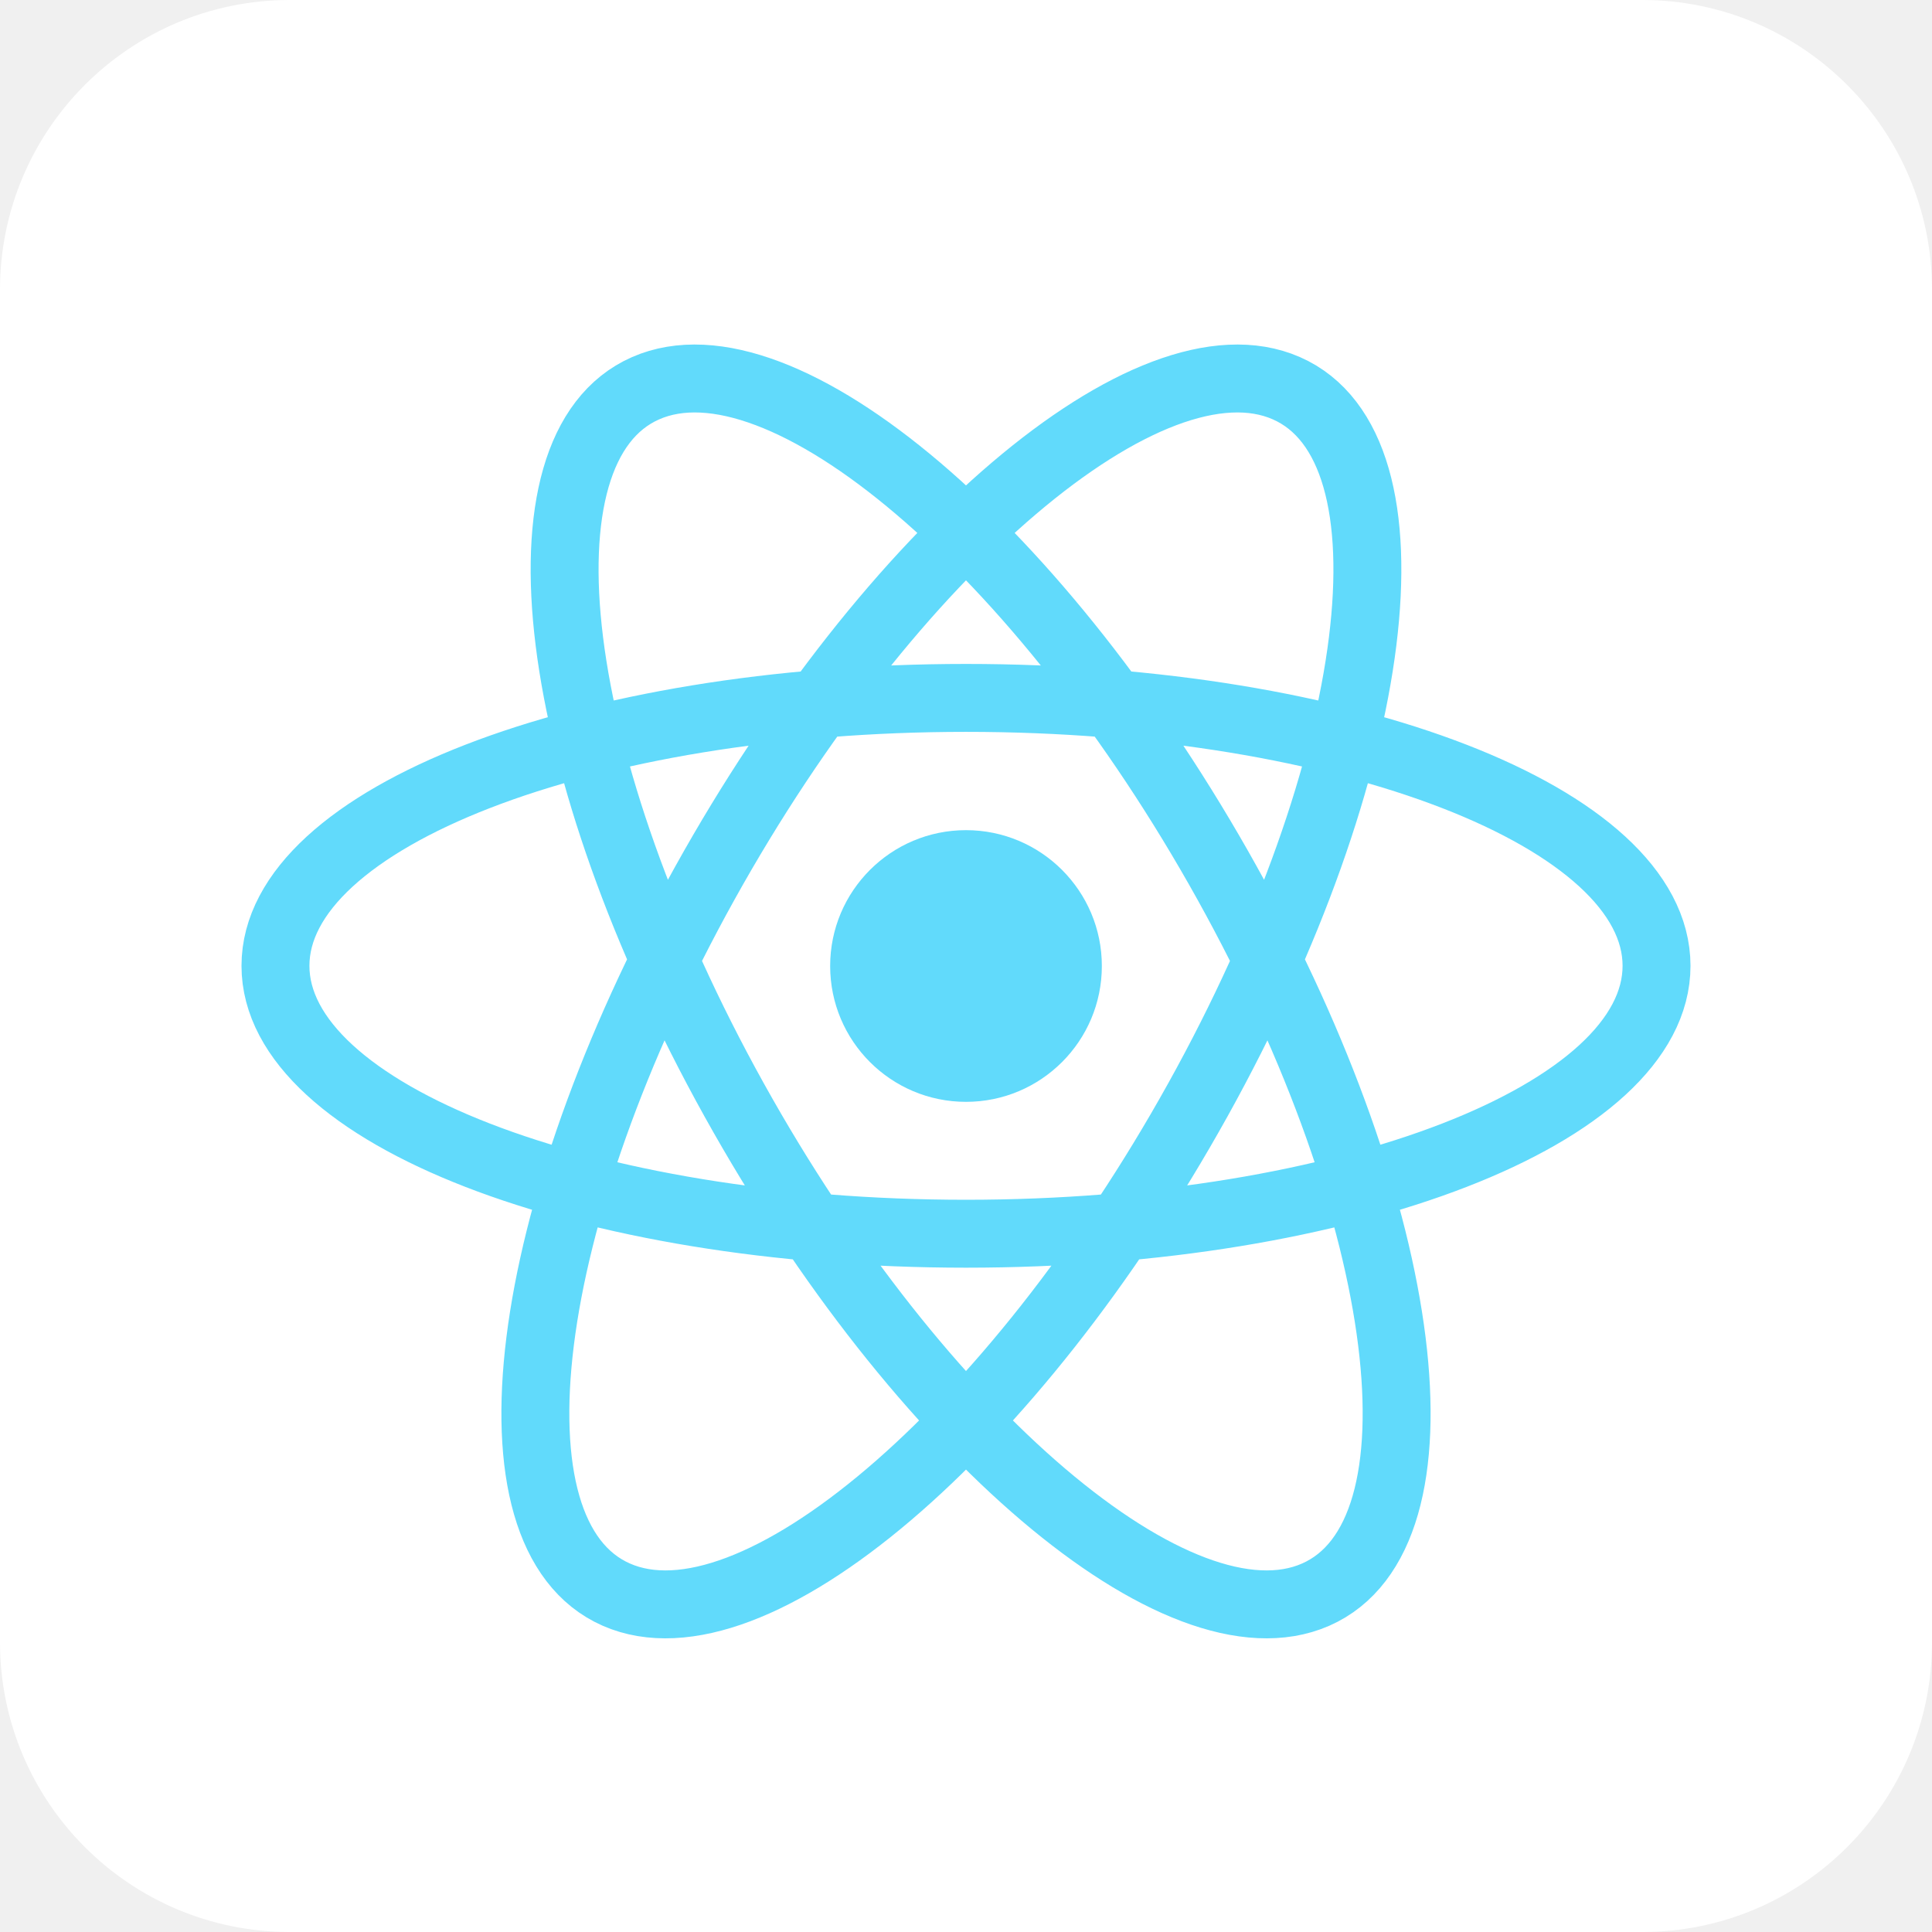
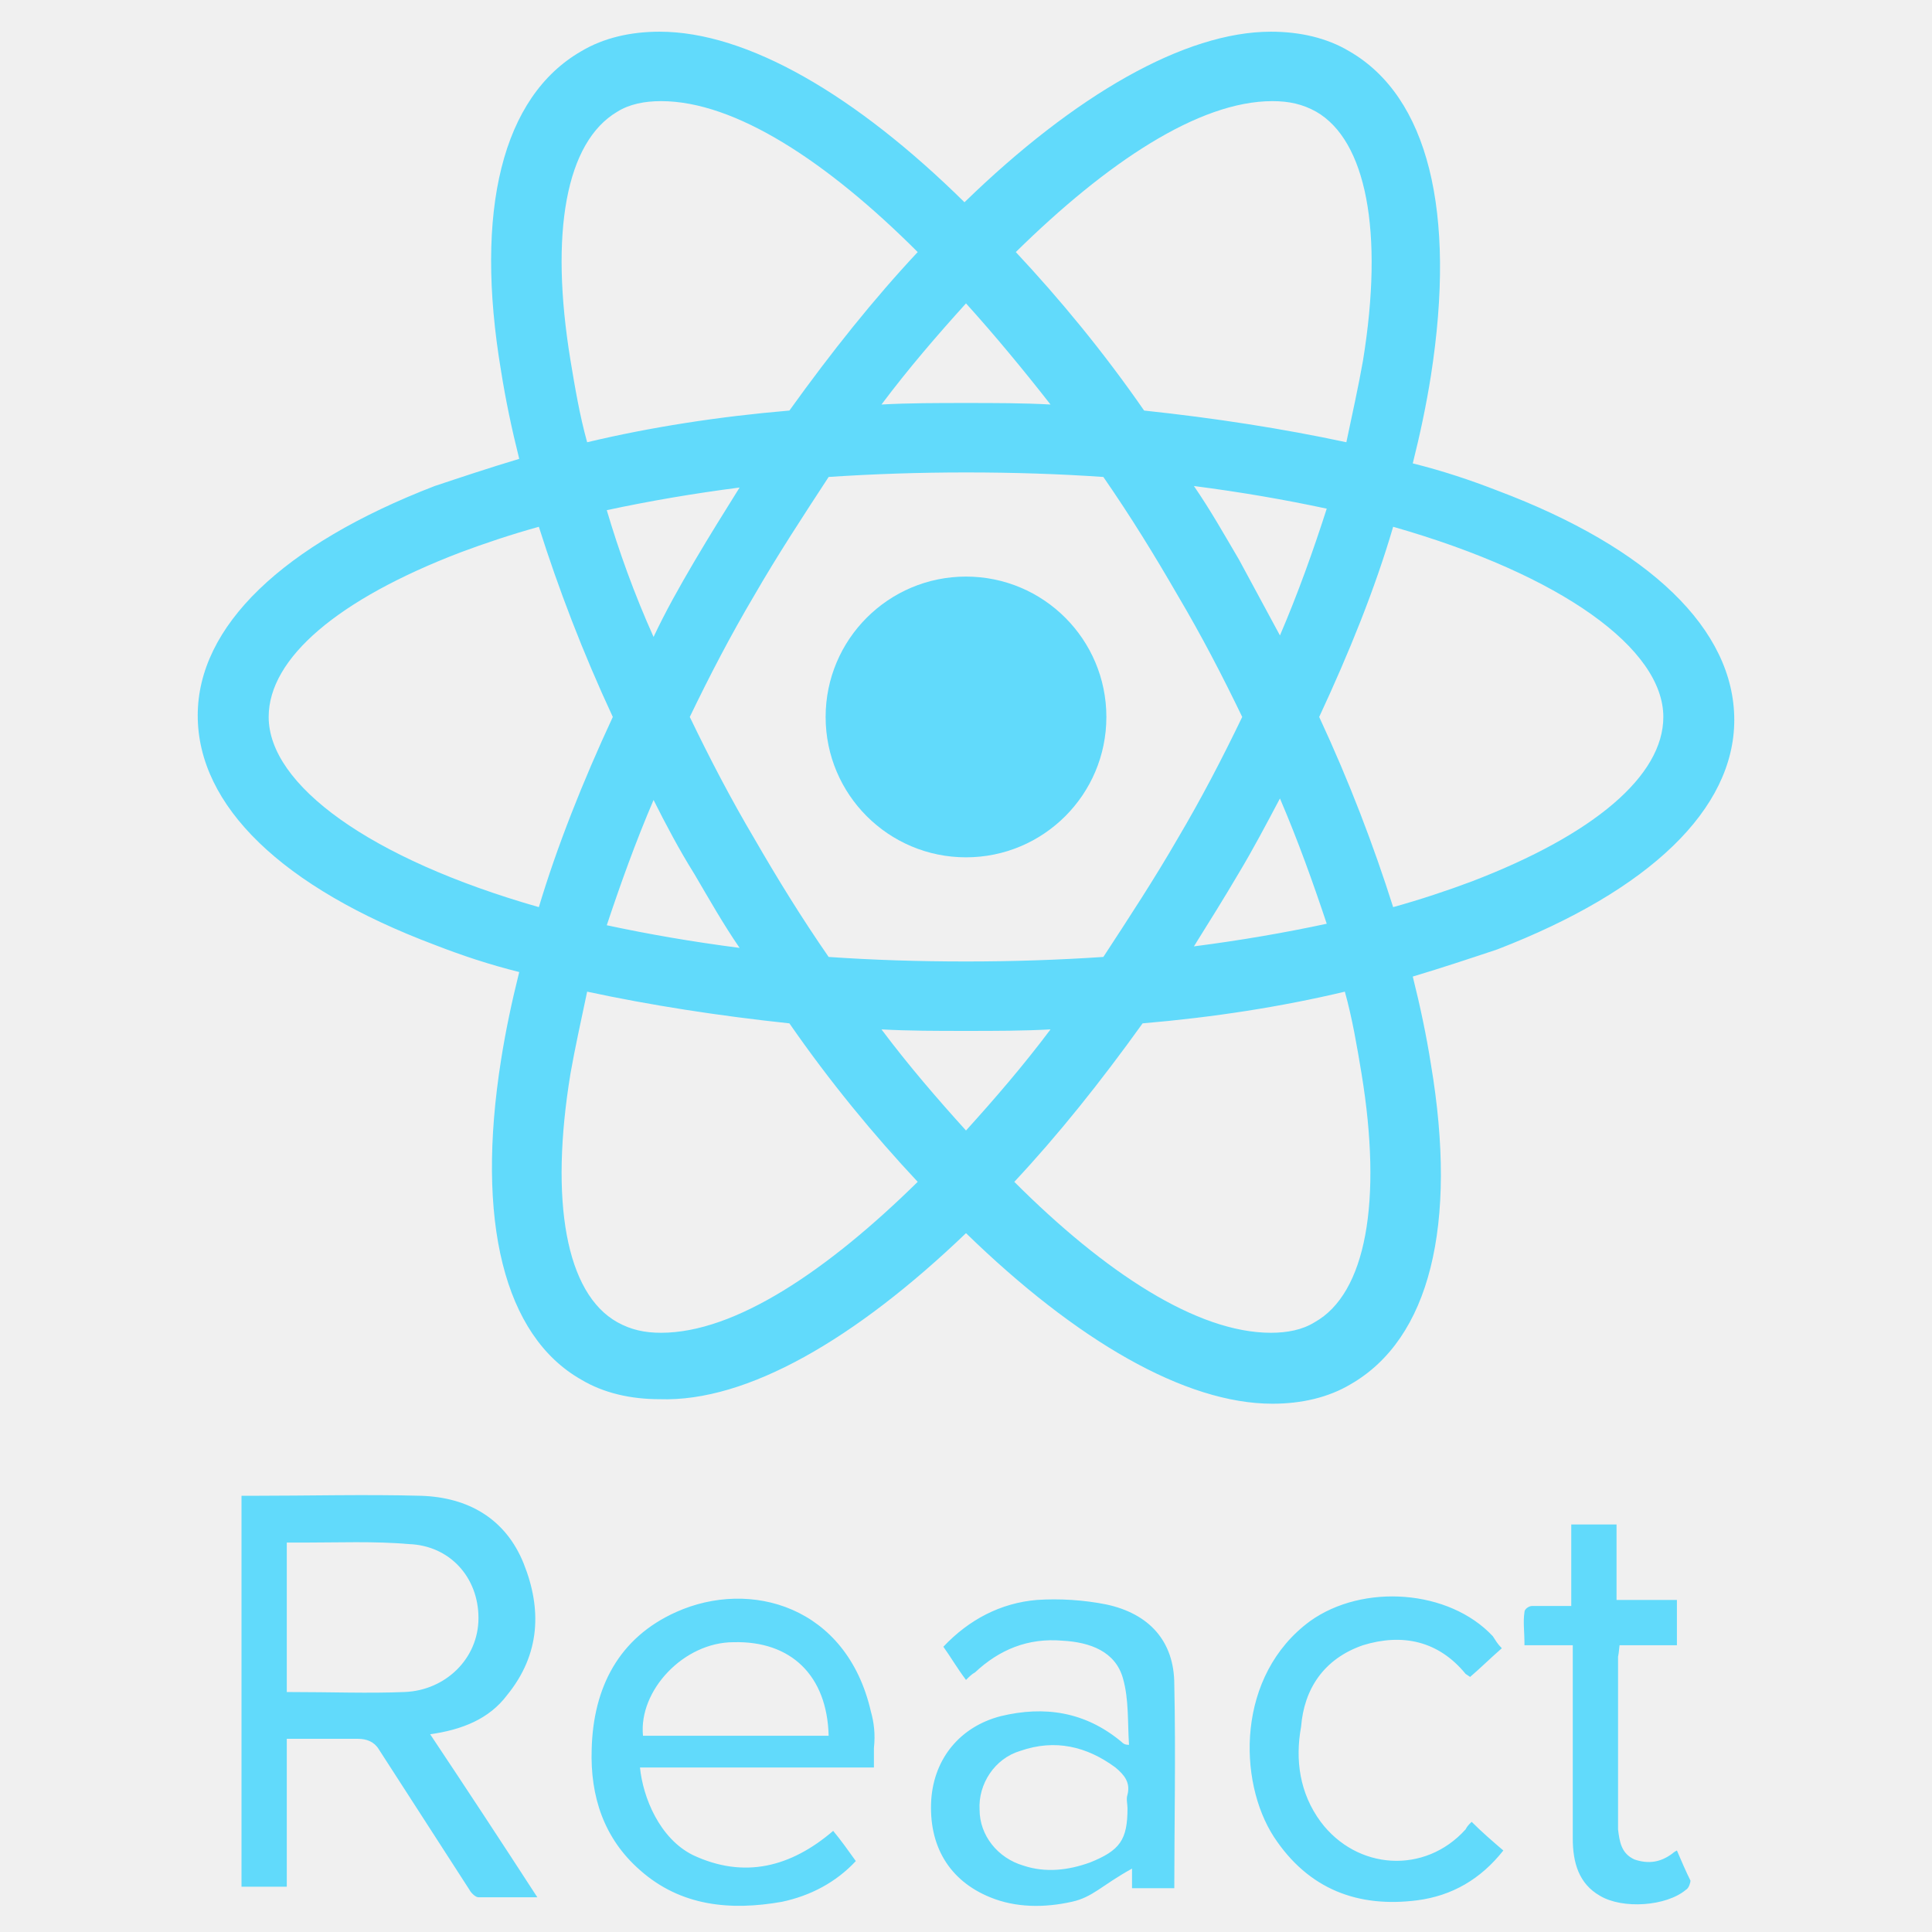
- <svg xmlns="http://www.w3.org/2000/svg" aria-label="React" role="img" viewBox="0 0 512 512">
-   <rect width="512" height="512" rx="15%" fill="#fff" />
-   <circle cx="256" cy="256" r="36" fill="#61dafb" />
-   <path stroke="#61dafb" stroke-width="18" fill="none" d="M317.47 291.43a71 183 30 1 0-.05.09zm-122.89.09a183 71 60 1 0-.05-.09zm61.47 35.43a183 71 0 1 0-.1 0z" />
+ <svg xmlns="http://www.w3.org/2000/svg" viewBox="0 0 128 128">
+   <g fill="#61DAFB">
+     <circle cx="64" cy="47.5" r="9.3" />
+     <path d="M64 81.7C71.3 88.8 78.5 93 84.3 93c1.9 0 3.7-.4 5.2-1.3 5.2-3 7.1-10.5 5.3-21.2-.3-1.9-.7-3.8-1.2-5.8 2-.6 3.8-1.2 5.6-1.8 10.1-3.9 15.7-9.3 15.7-15.2 0-6-5.6-11.4-15.7-15.2-1.8-.7-3.6-1.3-5.6-1.8.5-2 .9-3.9 1.2-5.8 1.7-10.9-.2-18.5-5.4-21.5-1.5-.9-3.3-1.3-5.2-1.3-5.7 0-13 4.2-20.3 11.3C56.7 6.3 49.5 2.1 43.7 2.1c-1.9 0-3.7.4-5.2 1.3-5.2 3-7.1 10.5-5.3 21.2.3 1.9.7 3.8 1.2 5.8-2 .6-3.8 1.2-5.6 1.8-10.1 3.9-15.7 9.3-15.7 15.2 0 6 5.6 11.4 15.7 15.2 1.8.7 3.6 1.3 5.6 1.8-.5 2-.9 3.9-1.2 5.8-1.7 10.7.2 18.3 5.3 21.2 1.5.9 3.3 1.3 5.2 1.3 5.8.2 13-4 20.3-11zm-5.6-13.5c1.8.1 3.7.1 5.6.1 1.9 0 3.8 0 5.6-.1-1.8 2.4-3.7 4.6-5.6 6.7-1.9-2.1-3.8-4.3-5.6-6.7zM46 57.9c1 1.7 1.9 3.3 3 4.9-3.1-.4-6-.9-8.8-1.5.9-2.7 1.9-5.5 3.1-8.3.8 1.6 1.7 3.3 2.7 4.9zm-5.8-24.1c2.8-.6 5.7-1.1 8.8-1.5-1 1.6-2 3.2-3 4.9-1 1.7-1.9 3.3-2.7 5-1.3-2.9-2.3-5.7-3.1-8.4zm5.5 13.7c1.3-2.7 2.7-5.4 4.3-8.1 1.5-2.6 3.2-5.2 4.9-7.8 3-.2 6-.3 9.1-.3 3.2 0 6.2.1 9.1.3 1.8 2.6 3.4 5.2 4.9 7.8 1.6 2.7 3 5.4 4.3 8.1-1.3 2.7-2.7 5.4-4.3 8.1-1.5 2.6-3.2 5.2-4.9 7.8-3 .2-6 .3-9.1.3-3.2 0-6.2-.1-9.1-.3-1.8-2.6-3.4-5.2-4.9-7.8-1.6-2.7-3-5.4-4.3-8.1zm39.1-5.4l-2.7-5c-1-1.7-1.9-3.3-3-4.9 3.1.4 6 .9 8.8 1.5-.9 2.8-1.9 5.6-3.1 8.4zm0 10.8c1.2 2.8 2.2 5.6 3.1 8.3-2.8.6-5.7 1.1-8.8 1.5 1-1.6 2-3.2 3-4.9.9-1.5 1.8-3.2 2.7-4.9zm2.3 34.7c-.8.5-1.8.7-2.9.7-4.9 0-11-4-17-10 2.9-3.1 5.7-6.6 8.5-10.5 4.7-.4 9.2-1.1 13.4-2.1.5 1.8.8 3.6 1.1 5.4 1.4 8.5.3 14.6-3.1 16.5zm5.2-52.7c11.2 3.2 17.9 8.1 17.9 12.6 0 3.9-4.6 7.8-12.7 10.9-1.6.6-3.4 1.2-5.2 1.7-1.3-4.1-2.9-8.3-4.9-12.6 2-4.3 3.7-8.5 4.9-12.6zm-8-28.2c1.1 0 2 .2 2.9.7 3.3 1.9 4.5 7.9 3.1 16.5-.3 1.7-.7 3.5-1.1 5.4-4.2-.9-8.7-1.6-13.4-2.1-2.7-3.9-5.6-7.4-8.5-10.5 6-5.9 12.1-10 17-10zM69.6 26.8c-1.8-.1-3.7-.1-5.6-.1s-3.8 0-5.6.1c1.8-2.4 3.7-4.6 5.6-6.7 1.9 2.1 3.8 4.4 5.6 6.7zM40.9 7.4c.8-.5 1.8-.7 2.9-.7 4.9 0 11 4 17 10-2.9 3.1-5.7 6.6-8.5 10.5-4.7.4-9.2 1.1-13.4 2.1-.5-1.8-.8-3.6-1.1-5.4-1.4-8.5-.3-14.5 3.1-16.5zm-5.2 52.7C24.5 56.9 17.8 52 17.8 47.5c0-3.9 4.6-7.8 12.7-10.9 1.6-.6 3.4-1.2 5.2-1.7 1.3 4.1 2.9 8.3 4.9 12.6-2 4.3-3.7 8.6-4.9 12.6zm2.1 11c.3-1.7.7-3.5 1.1-5.4 4.2.9 8.7 1.6 13.4 2.1 2.7 3.9 5.6 7.4 8.5 10.5-6 5.9-12.1 10-17 10-1.1 0-2-.2-2.9-.7-3.4-1.9-4.5-8-3.1-16.5zm-4.2 41.2c2.2-2.7 2.3-5.7 1.1-8.7-1.2-3-3.7-4.4-6.8-4.5-3.7-.1-7.5 0-11.2 0H16V125h3v-9.8h4.7c.6 0 1.1.2 1.4.7l6 9.3c.1.2.4.5.6.5h3.9c-2.4-3.7-4.7-7.2-7.1-10.8 2.1-.3 3.9-1 5.1-2.6zm-14.6-.2v-9.9h1.1c2.3 0 4.7-.1 7 .1 2.7.1 4.6 2.2 4.6 4.9s-2.2 4.8-4.9 4.9c-2.4.1-4.8 0-7.8 0zm38.7 1.3c-1.6-7-8-8.8-12.9-6.6-3.8 1.7-5.5 5-5.6 9.1-.1 3.1.8 5.9 3.2 8 2.7 2.4 6 2.7 9.4 2.1 1.9-.4 3.6-1.3 4.9-2.7-.5-.7-1-1.4-1.5-2-2.8 2.4-5.9 3.2-9.3 1.6-2.2-1.1-3.3-3.8-3.5-5.8h15.5v-1.3c.1-.9 0-1.7-.2-2.4zM42.6 115c-.3-3 2.7-6.2 6-6.2 3.8-.1 6.2 2.2 6.3 6.2H42.6zm30.7-8.7c-1.5-.3-3.1-.4-4.6-.3-2.4.2-4.5 1.3-6.2 3.1.5.7.9 1.4 1.5 2.2.2-.2.4-.4.6-.5 1.6-1.5 3.5-2.3 5.8-2.1 1.8.1 3.5.7 4 2.5.4 1.4.3 2.9.4 4.4-.3 0-.4-.1-.5-.2-2.4-2-5.1-2.4-8-1.7-2.7.7-4.4 2.8-4.6 5.5-.2 3.1 1.2 5.4 3.9 6.5 1.7.7 3.6.7 5.4.3 1.4-.3 2-1.1 4-2.2v1.3h2.8c0-4 .1-8.9 0-13.5 0-2.9-1.7-4.7-4.5-5.3zm1.4 12.6c-.1.3 0 .6 0 .9 0 2.1-.5 2.8-2.5 3.6-1.4.5-2.9.7-4.4.2-1.7-.5-2.9-2-2.9-3.7-.1-1.7 1-3.4 2.7-3.9 2.3-.8 4.4-.3 6.3 1.1.6.5 1 1 .8 1.8zm15.6-9.9c2.6-.8 5-.3 6.8 1.9l.3.2c.7-.6 1.3-1.2 2.1-1.9-.3-.3-.4-.5-.6-.8-2.9-3.1-8.6-3.5-12.1-1-4.9 3.6-4.8 10.6-2.4 14.3 2.3 3.5 5.6 4.7 9.5 4.2 2.3-.3 4.2-1.4 5.7-3.3-.7-.6-1.4-1.2-2.1-1.9-.2.2-.3.3-.4.5-2.7 3-7.2 2.7-9.6-.5-1.4-1.9-1.7-4.1-1.3-6.3.2-2.5 1.5-4.5 4.1-5.4zm20.8 13.6c-.2.1-.3.2-.3.2-.8.6-1.6.7-2.5.4-.9-.4-1-1.2-1.1-2v-11.4c0-.2 0 .2.1-.8h3.8v-3h-4v-5h-3v5.4h-2.6c-.2 0-.5.2-.5.4-.1.7 0 1.2 0 2.2h3.2v12.8c0 1.6.4 3 1.8 3.8 1.5.9 4.4.7 5.7-.4.2-.1.3-.5.3-.6-.3-.6-.6-1.3-.9-2z" />
+   </g>
</svg>
